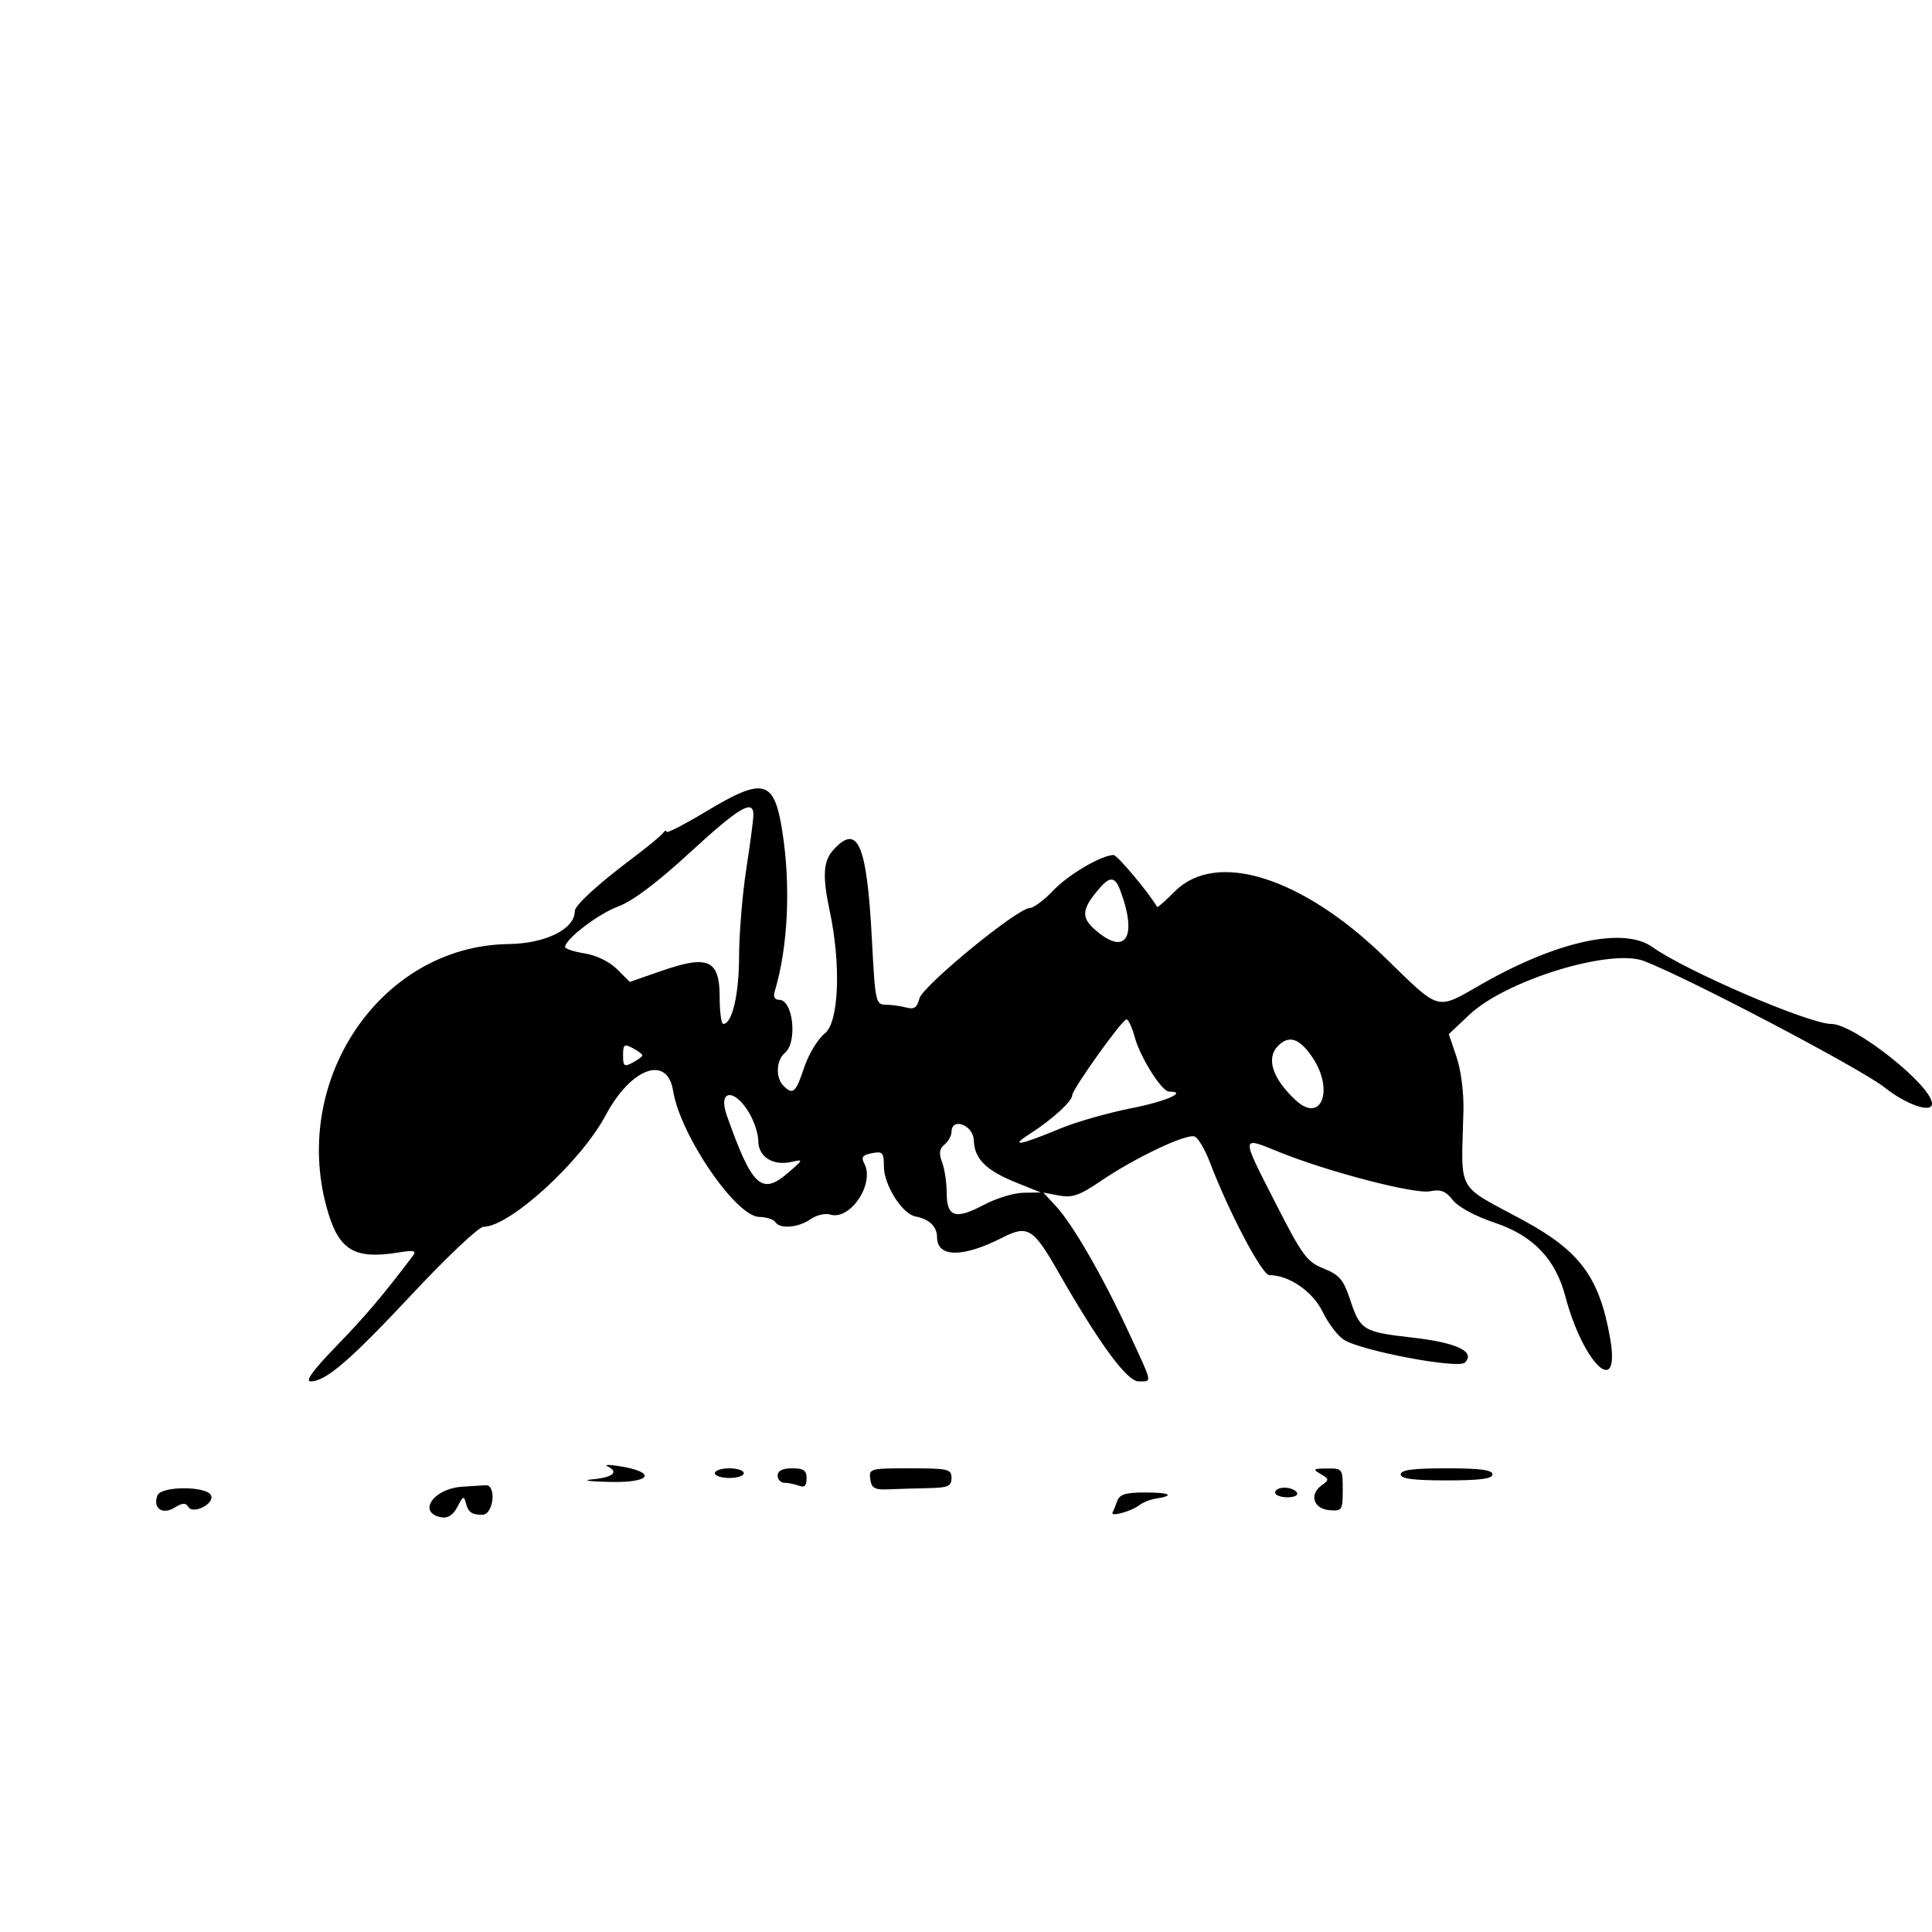
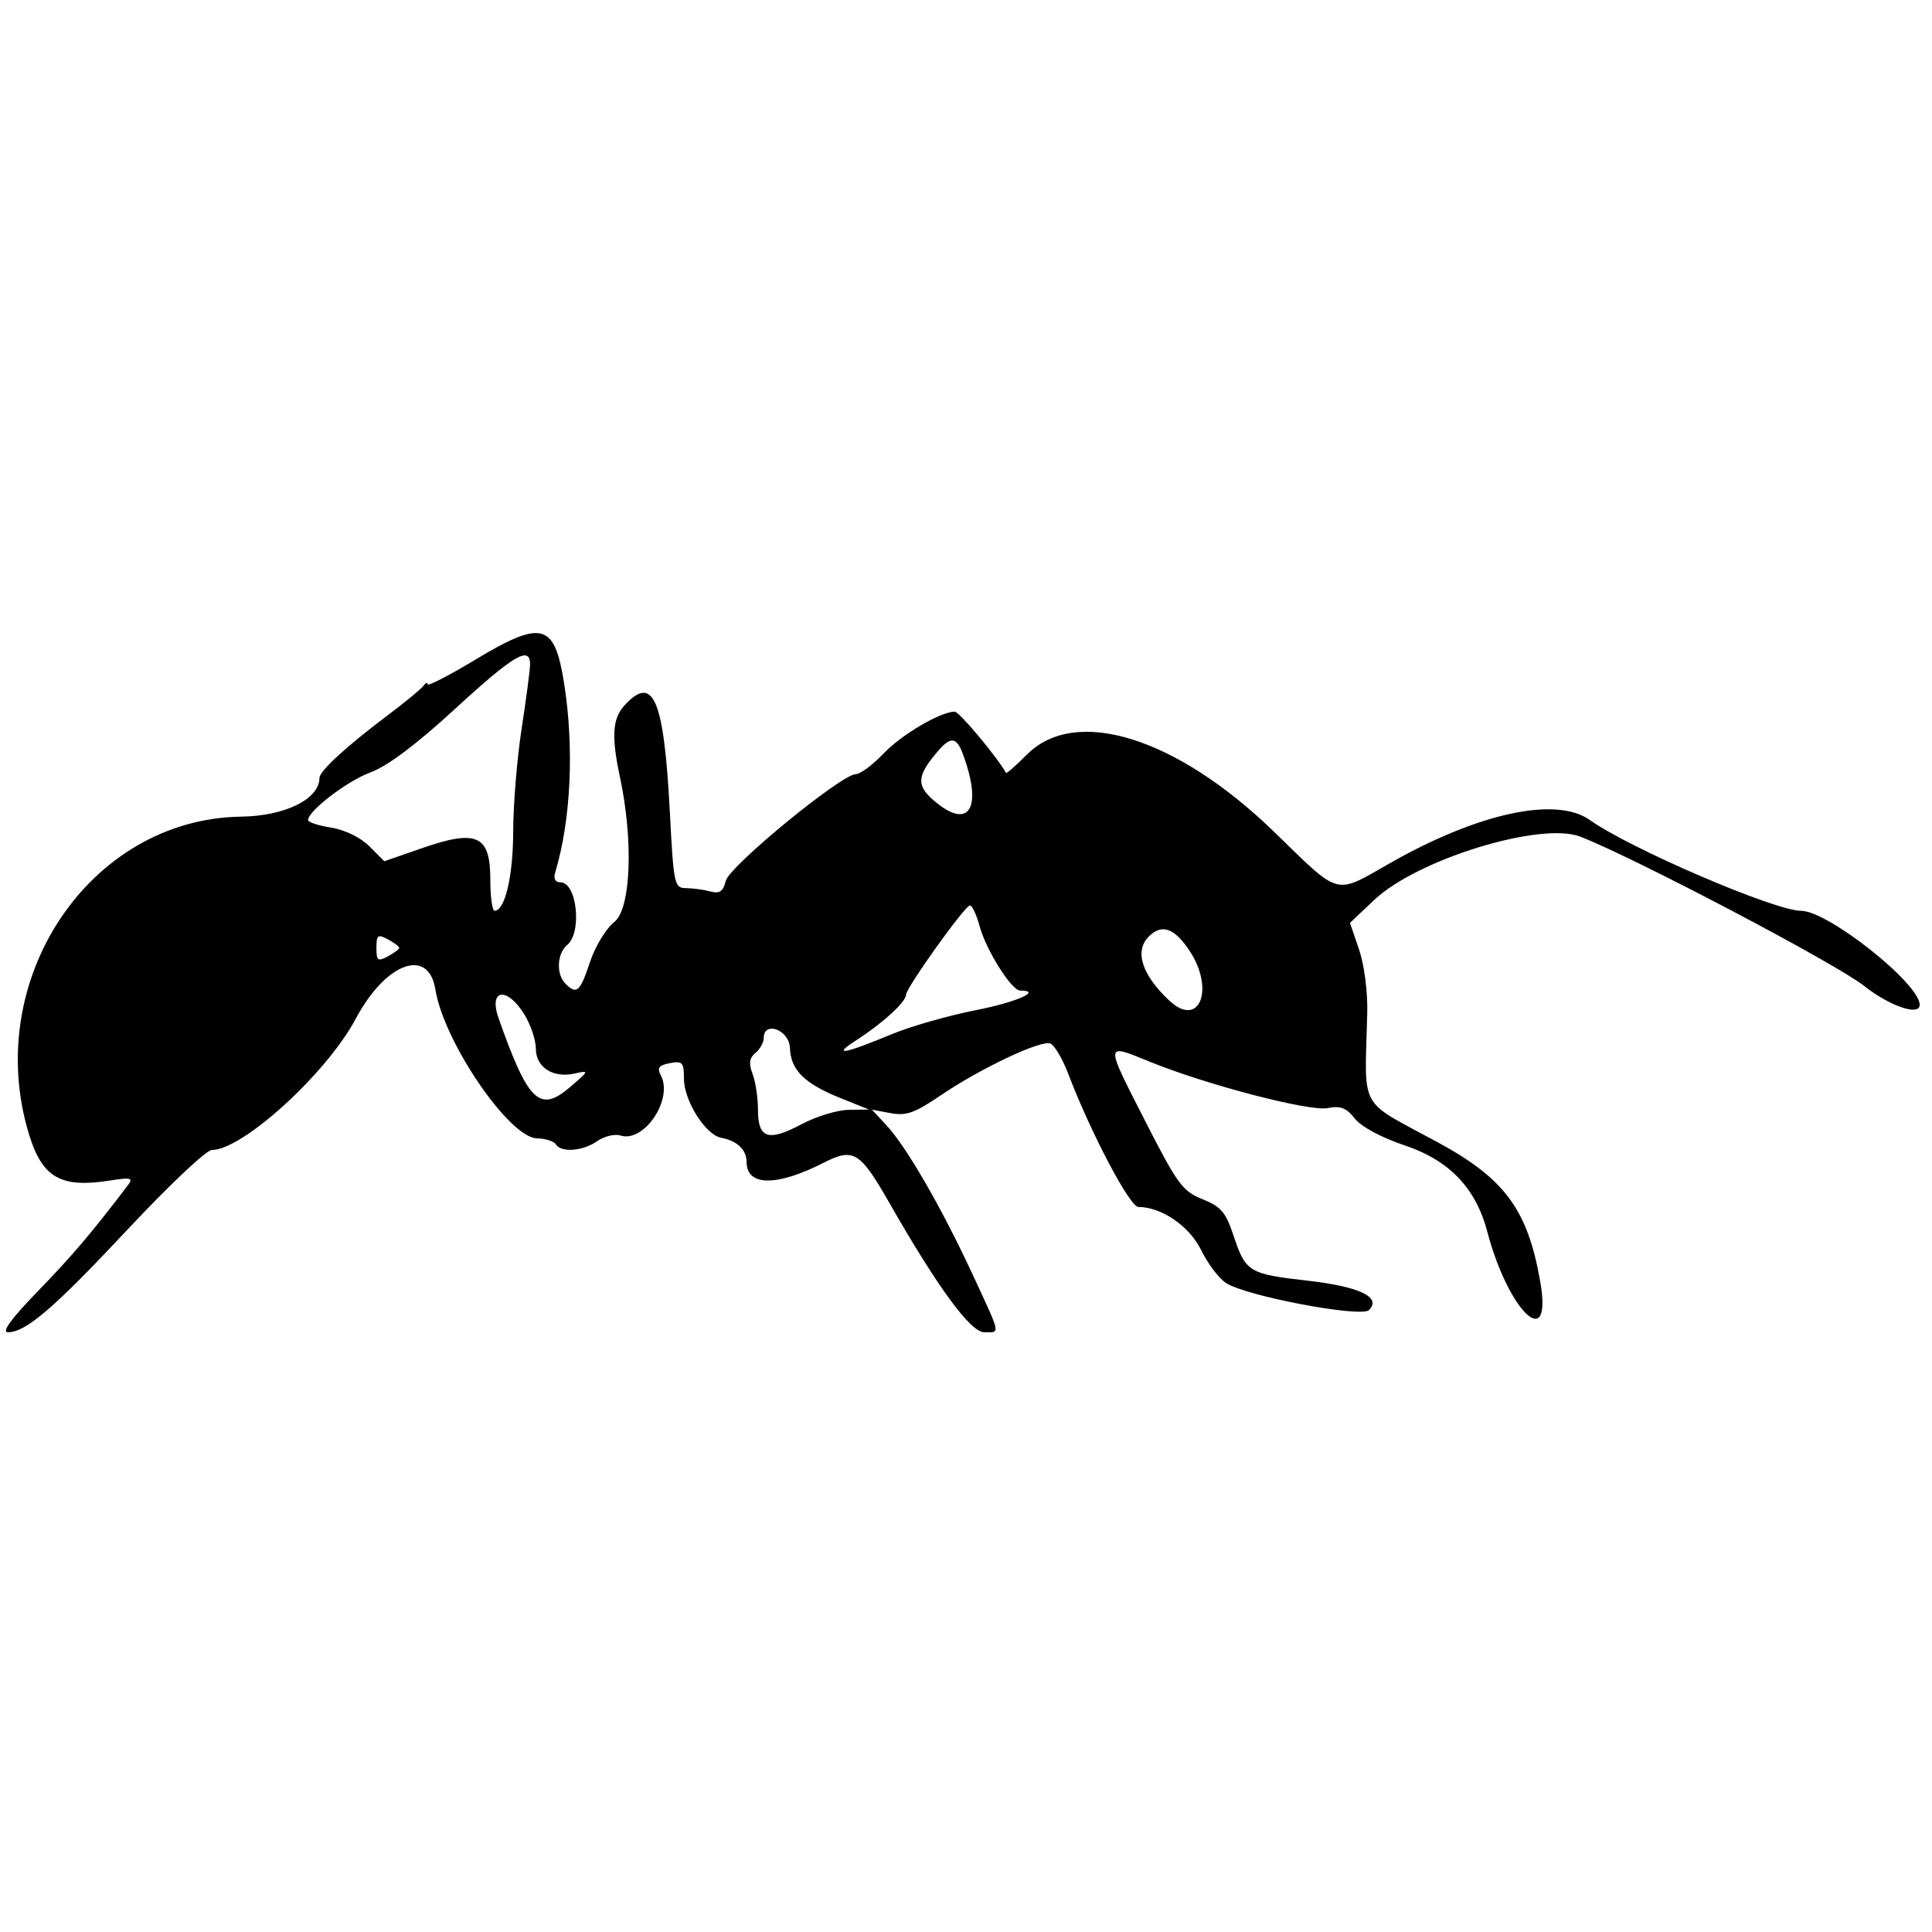
- <svg xmlns="http://www.w3.org/2000/svg" id="svg" version="1.1" width="400" height="400" style="display: block;">
+ <svg xmlns="http://www.w3.org/2000/svg" style="display: block;" height="400" width="400" version="1.1" id="svg">
+   <defs id="defs7" />
  <g id="svgg">
-     <path id="path0" d="M146.250 167.966 C 141.713 170.695,137.993 172.606,137.985 172.214 C 137.976 171.821,137.639 171.953,137.235 172.506 C 136.831 173.059,134.025 175.371,131.000 177.643 C 123.752 183.088,119.000 187.448,119.000 188.652 C 119.000 192.362,112.962 195.353,105.261 195.459 C 78.569 195.826,59.651 224.234,68.031 251.364 C 70.351 258.875,73.619 260.720,82.188 259.358 C 85.809 258.783,86.328 258.899,85.429 260.086 C 79.173 268.343,75.574 272.583,69.588 278.750 C 64.874 283.606,63.124 286.000,64.289 286.000 C 67.457 286.000,72.363 281.782,85.434 267.818 C 92.548 260.218,99.134 254.000,100.070 254.000 C 105.510 254.000,120.250 240.562,125.387 230.919 C 130.633 221.072,138.157 218.329,139.357 225.828 C 140.825 235.009,152.333 251.867,157.191 251.953 C 158.671 251.979,160.160 252.450,160.500 253.000 C 161.428 254.501,165.264 254.204,167.788 252.436 C 169.016 251.576,170.846 251.134,171.853 251.453 C 176.018 252.775,181.176 245.065,178.932 240.873 C 178.241 239.582,178.587 239.121,180.525 238.751 C 182.743 238.326,183.000 238.611,183.000 241.491 C 183.000 245.336,186.788 251.341,189.535 251.851 C 192.332 252.370,194.000 253.952,194.000 256.087 C 194.000 260.395,199.282 260.447,207.563 256.223 C 212.773 253.565,213.926 254.273,219.076 263.287 C 227.572 278.156,233.323 286.000,235.732 286.000 C 238.596 286.000,238.753 286.764,233.612 275.686 C 228.250 264.134,222.077 253.446,218.607 249.706 L 216.014 246.912 219.299 247.528 C 222.012 248.037,223.534 247.499,228.042 244.434 C 235.053 239.668,245.652 234.652,247.342 235.301 C 248.063 235.578,249.484 237.986,250.498 240.652 C 254.413 250.940,261.294 264.000,262.800 264.000 C 266.864 264.000,271.790 267.388,273.830 271.587 C 274.984 273.963,276.957 276.567,278.215 277.373 C 281.804 279.676,301.925 283.475,303.291 282.109 C 305.549 279.851,301.648 277.984,292.505 276.945 C 282.191 275.773,281.637 275.435,279.504 269.011 C 278.148 264.929,277.299 263.937,274.054 262.638 C 270.564 261.242,269.639 259.981,264.023 248.965 C 256.847 234.890,256.819 235.254,264.837 238.512 C 274.861 242.585,292.872 247.276,296.049 246.640 C 298.286 246.193,299.322 246.593,300.805 248.479 C 301.937 249.918,305.475 251.820,309.576 253.195 C 317.383 255.813,322.046 260.675,324.054 268.291 C 327.801 282.508,335.613 289.826,333.349 277.000 C 331.133 264.441,327.125 259.018,315.333 252.625 C 301.238 244.985,302.553 247.395,302.989 230.000 C 303.083 226.244,302.478 221.518,301.555 218.806 L 299.958 214.111 304.229 210.077 C 311.773 202.950,333.458 196.292,340.393 198.973 C 349.781 202.601,385.283 221.264,390.187 225.148 C 394.720 228.739,400.000 230.546,400.000 228.507 C 400.000 224.766,383.892 212.000,379.172 212.000 C 374.557 212.000,349.123 201.072,342.102 196.072 C 336.169 191.848,322.486 194.803,306.902 203.675 C 297.142 209.230,298.417 209.578,286.646 198.145 C 269.571 181.561,251.812 175.988,243.267 184.533 C 241.323 186.477,239.660 187.939,239.570 187.783 C 237.845 184.791,231.316 177.006,230.545 177.022 C 227.983 177.076,221.201 181.070,218.054 184.378 C 216.158 186.370,213.971 188.000,213.192 188.000 C 210.667 188.000,191.007 204.124,190.352 206.732 C 189.878 208.623,189.269 209.039,187.621 208.596 C 186.454 208.283,184.538 208.021,183.362 208.014 C 181.320 208.001,181.192 207.398,180.533 194.750 C 179.489 174.715,177.620 170.343,172.512 175.987 C 170.442 178.274,170.252 181.449,171.763 188.500 C 174.161 199.684,173.697 211.664,170.776 213.961 C 169.328 215.100,167.410 218.260,166.496 221.013 C 164.758 226.244,164.166 226.766,162.200 224.800 C 160.537 223.137,160.698 219.495,162.500 218.000 C 165.154 215.798,164.214 207.000,161.326 207.000 C 160.399 207.000,160.059 206.360,160.395 205.250 C 163.160 196.126,163.757 183.359,161.952 172.000 C 160.267 161.402,158.092 160.843,146.250 167.966 M155.982 168.750 C 155.972 169.713,155.305 174.775,154.500 180.000 C 153.695 185.225,153.028 193.348,153.018 198.051 C 153.001 205.922,151.583 211.973,149.750 211.992 C 149.338 211.996,149.000 209.515,149.000 206.479 C 149.000 198.747,146.649 197.654,137.126 200.956 L 130.385 203.294 127.761 200.670 C 126.206 199.115,123.478 197.780,121.068 197.395 C 118.831 197.037,117.000 196.440,117.000 196.068 C 117.000 194.441,123.888 189.182,128.000 187.671 C 130.963 186.582,136.033 182.768,142.842 176.509 C 153.081 167.094,156.017 165.360,155.982 168.750 M231.900 184.250 C 235.605 194.059,233.070 198.078,226.708 192.481 C 223.740 189.869,223.952 188.142,227.783 183.750 C 229.819 181.416,230.877 181.545,231.900 184.250 M234.940 214.750 C 236.069 218.916,240.538 226.000,242.036 226.000 C 246.028 226.000,241.429 228.035,234.250 229.445 C 229.438 230.391,222.800 232.286,219.500 233.658 C 211.046 237.171,208.877 237.539,213.284 234.712 C 217.848 231.784,222.000 227.988,222.000 226.741 C 222.000 225.531,232.300 211.116,233.211 211.051 C 233.603 211.023,234.380 212.688,234.940 214.750 M271.715 218.905 C 276.288 225.691,273.542 232.721,268.250 227.778 C 263.421 223.269,262.069 219.074,264.621 216.521 C 266.901 214.242,269.062 214.968,271.715 218.905 M133.000 218.500 C 133.000 218.736,132.100 219.411,131.000 220.000 C 129.241 220.941,129.000 220.760,129.000 218.500 C 129.000 216.240,129.241 216.059,131.000 217.000 C 132.100 217.589,133.000 218.264,133.000 218.500 M155.011 230.250 C 156.101 232.037,156.994 234.722,156.996 236.215 C 157.001 239.498,160.045 241.431,163.843 240.563 C 166.404 239.978,166.374 240.064,163.000 242.951 C 157.656 247.524,155.648 245.591,150.456 230.875 C 148.627 225.691,151.953 225.235,155.011 230.250 M201.611 236.085 C 201.750 239.962,204.145 242.332,210.500 244.884 L 215.500 246.891 211.899 246.945 C 209.918 246.975,206.207 248.111,203.652 249.470 C 197.811 252.576,196.000 251.981,196.000 246.958 C 196.000 244.853,195.574 242.011,195.054 240.643 C 194.351 238.793,194.480 237.847,195.554 236.955 C 196.349 236.295,197.000 235.135,197.000 234.378 C 197.000 231.226,201.496 232.891,201.611 236.085 M125.750 303.574 C 128.210 304.741,126.929 305.891,122.750 306.268 C 120.276 306.491,121.828 306.724,126.464 306.825 C 134.973 307.012,136.018 304.738,127.987 303.513 C 126.069 303.220,125.063 303.247,125.750 303.574 M148.000 305.000 C 148.000 305.550,149.350 306.000,151.000 306.000 C 152.650 306.000,154.000 305.550,154.000 305.000 C 154.000 304.450,152.650 304.000,151.000 304.000 C 149.350 304.000,148.000 304.450,148.000 305.000 M161.000 305.500 C 161.000 306.325,161.638 307.000,162.418 307.000 C 163.198 307.000,164.548 307.273,165.418 307.607 C 166.552 308.042,167.000 307.617,167.000 306.107 C 167.000 304.433,166.384 304.000,164.000 304.000 C 162.000 304.000,161.000 304.500,161.000 305.500 M180.180 306.250 C 180.447 308.129,181.076 308.475,184.000 308.349 C 185.925 308.267,189.637 308.154,192.250 308.099 C 196.300 308.015,197.000 307.705,197.000 306.000 C 197.000 304.156,196.333 304.000,188.430 304.000 C 180.115 304.000,179.870 304.067,180.180 306.250 M273.416 305.173 C 275.229 306.225,275.237 306.353,273.578 307.567 C 270.999 309.453,271.976 312.417,275.260 312.670 C 277.867 312.870,278.000 312.665,278.000 308.440 C 278.000 304.091,277.933 304.001,274.750 304.030 C 271.878 304.057,271.723 304.190,273.416 305.173 M290.000 305.250 C 289.999 306.162,292.565 306.500,299.496 306.500 C 306.424 306.500,308.993 306.162,308.996 305.250 C 308.999 304.337,306.435 304.000,299.500 304.000 C 292.567 304.000,290.000 304.338,290.000 305.250 M95.704 307.807 C 89.678 308.192,86.291 313.240,91.445 314.155 C 92.718 314.381,93.839 313.637,94.694 312.000 C 95.961 309.574,96.017 309.562,96.578 311.603 C 96.999 313.134,97.911 313.677,99.937 313.603 C 102.174 313.520,102.830 307.500,100.602 307.500 C 100.546 307.500,98.342 307.638,95.704 307.807 M32.593 309.619 C 31.580 312.259,33.636 313.708,36.159 312.133 C 37.776 311.123,38.440 311.094,39.007 312.011 C 39.967 313.564,44.306 311.426,43.732 309.682 C 43.062 307.649,33.370 307.594,32.593 309.619 M264.000 309.000 C 264.000 309.550,265.152 310.000,266.559 310.000 C 268.010 310.000,268.851 309.567,268.500 309.000 C 268.160 308.450,267.009 308.000,265.941 308.000 C 264.873 308.000,264.000 308.450,264.000 309.000 M231.314 310.750 C 230.972 311.712,230.535 312.796,230.344 313.157 C 229.841 314.109,234.258 312.901,235.848 311.652 C 236.589 311.070,238.136 310.450,239.287 310.274 C 243.363 309.652,242.262 309.000,237.135 309.000 C 233.089 309.000,231.799 309.388,231.314 310.750 " stroke="none" fill="#000000" fill-rule="evenodd" />
+     <path style="fill:#000000;fill-rule:evenodd;stroke:none;stroke-width:1.179" d="m 98.275,136.661 c -5.349,3.218 -9.735,5.471 -9.745,5.009 -0.011,-0.463 -0.408,-0.308 -0.884,0.344 -0.476,0.652 -3.785,3.378 -7.351,6.057 -8.546,6.42 -14.149,11.561 -14.149,12.98 0,4.374 -7.119,7.901 -16.199,8.026 -31.471,0.433 -53.776,33.927 -43.896,65.914 2.735,8.856 6.588,11.031 16.692,9.425 4.269,-0.678 4.881,-0.541 3.821,0.858 -7.376,9.735 -11.619,14.735 -18.677,22.006 -5.558,5.725 -7.621,8.548 -6.248,8.548 3.735,0 9.52,-4.973 24.931,-21.437 8.388,-8.961 16.153,-16.292 17.256,-16.292 6.414,0 23.793,-15.844 29.85,-27.214 6.185,-11.61 15.056,-14.844 16.471,-6.003 1.731,10.825 15.299,30.701 21.027,30.803 1.745,0.031 3.501,0.586 3.901,1.234 1.094,1.77 5.617,1.42 8.593,-0.665 1.448,-1.014 3.606,-1.535 4.793,-1.159 4.911,1.559 10.992,-7.532 8.346,-12.474 -0.815,-1.522 -0.407,-2.066 1.878,-2.502 2.615,-0.501 2.918,-0.165 2.918,3.231 0,4.533 4.466,11.614 7.705,12.215 3.298,0.612 5.264,2.477 5.264,4.994 0,5.079 6.228,5.141 15.991,0.16 6.143,-3.134 7.502,-2.299 13.574,8.329 10.017,17.531 16.798,26.78 19.638,26.78 3.377,0 3.562,0.901 -2.5,-12.161 -6.322,-13.62 -13.6,-26.222 -17.692,-30.632 l -3.057,-3.294 3.873,0.726 c 3.199,0.6 4.993,-0.034 10.308,-3.648 8.266,-5.619 20.763,-11.533 22.756,-10.768 0.85,0.327 2.526,3.166 3.721,6.309 4.616,12.13 12.729,27.528 14.505,27.528 4.792,0 10.6,3.995 13.005,8.945 1.361,2.801 3.687,5.872 5.17,6.822 4.232,2.715 27.955,7.195 29.566,5.584 2.662,-2.662 -1.937,-4.864 -12.717,-6.089 -12.161,-1.382 -12.814,-1.78 -15.329,-9.355 -1.599,-4.813 -2.6,-5.982 -6.426,-7.514 -4.115,-1.646 -5.205,-3.133 -11.827,-16.121 -8.461,-16.595 -8.494,-16.166 0.96,-12.325 11.819,4.802 33.054,10.333 36.8,9.583 2.638,-0.527 3.859,-0.055 5.608,2.168 1.335,1.697 5.506,3.939 10.341,5.56 9.205,3.087 14.703,8.819 17.07,17.799 4.418,16.762 13.629,25.391 10.959,10.268 -2.613,-14.808 -7.338,-21.202 -21.242,-28.739 -16.619,-9.008 -15.068,-6.166 -14.554,-26.676 0.111,-4.428 -0.602,-10.001 -1.691,-13.198 l -1.883,-5.536 5.036,-4.756 c 8.895,-8.403 34.462,-16.253 42.639,-13.092 11.069,4.278 52.927,26.282 58.709,30.861 5.345,4.234 11.57,6.364 11.57,3.96 0,-4.411 -18.992,-19.462 -24.557,-19.462 -5.441,0 -35.429,-12.885 -43.707,-18.78 -6.995,-4.98 -23.128,-1.496 -41.502,8.964 -11.507,6.55 -10.004,6.96 -23.883,-6.52 -20.132,-19.553 -41.071,-26.124 -51.146,-16.049 -2.292,2.292 -4.253,4.016 -4.359,3.832 -2.034,-3.528 -9.732,-12.707 -10.641,-12.688 -3.021,0.064 -11.017,4.773 -14.727,8.673 -2.235,2.349 -4.814,4.271 -5.733,4.271 -2.977,0 -26.157,19.011 -26.929,22.086 -0.559,2.23 -1.277,2.72 -3.22,2.198 -1.376,-0.369 -3.635,-0.678 -5.022,-0.686 -2.408,-0.015 -2.559,-0.726 -3.336,-15.639 -1.231,-23.622 -3.435,-28.777 -9.457,-22.122 -2.441,2.696 -2.665,6.44 -0.883,14.753 2.827,13.186 2.28,27.311 -1.164,30.02 -1.707,1.343 -3.969,5.069 -5.046,8.315 -2.049,6.168 -2.747,6.783 -5.065,4.465 -1.961,-1.961 -1.771,-6.255 0.354,-8.018 3.129,-2.596 2.021,-12.969 -1.384,-12.969 -1.093,0 -1.494,-0.755 -1.098,-2.063 3.26,-10.758 3.964,-25.81 1.836,-39.203 -1.987,-12.495 -4.551,-13.155 -18.513,-4.756 m 11.474,0.924 c -0.012,1.135 -0.798,7.104 -1.747,13.264 -0.949,6.16 -1.736,15.738 -1.747,21.283 -0.02,9.28 -1.692,16.415 -3.853,16.437 -0.486,0.005 -0.884,-2.92 -0.884,-6.5 0,-9.116 -2.772,-10.405 -14,-6.512 l -7.948,2.757 -3.094,-3.094 c -1.833,-1.833 -5.05,-3.407 -7.891,-3.861 -2.638,-0.422 -4.796,-1.126 -4.796,-1.565 0,-1.918 8.121,-8.119 12.969,-9.9 3.494,-1.284 9.471,-5.781 17.499,-13.16 12.072,-11.101 15.534,-13.145 15.493,-9.148 m 89.511,18.275 c 4.368,11.565 1.379,16.304 -6.122,9.705 -3.499,-3.08 -3.249,-5.116 1.267,-10.294 2.401,-2.752 3.648,-2.6 4.854,0.59 m 3.584,35.961 c 1.331,4.912 6.6,13.264 8.366,13.264 4.707,0 -0.716,2.399 -9.18,4.062 -5.674,1.115 -13.5,3.35 -17.391,4.967 -9.968,4.142 -12.525,4.576 -7.329,1.243 5.381,-3.452 10.277,-7.928 10.277,-9.398 0,-1.427 12.144,-18.423 13.218,-18.499 0.462,-0.033 1.378,1.93 2.039,4.361 m 43.359,4.899 c 5.392,8.001 2.154,16.29 -4.085,10.462 -5.694,-5.316 -7.288,-10.262 -4.279,-13.273 2.688,-2.687 5.236,-1.831 8.364,2.811 M 82.653,196.243 c 0,0.278 -1.061,1.074 -2.358,1.769 -2.074,1.109 -2.358,0.896 -2.358,-1.769 0,-2.665 0.284,-2.878 2.358,-1.769 1.297,0.694 2.358,1.49 2.358,1.769 m 25.952,13.854 c 1.285,2.107 2.338,5.273 2.34,7.033 0.006,3.871 3.595,6.15 8.073,5.126 3.02,-0.69 2.984,-0.588 -0.994,2.816 -6.301,5.392 -8.668,3.113 -14.79,-14.238 -2.156,-6.112 1.765,-6.65 5.371,-0.737 m 54.943,6.88 c 0.164,4.571 2.988,7.365 10.481,10.374 l 5.895,2.366 -4.246,0.064 c -2.336,0.035 -6.711,1.375 -9.724,2.977 -6.887,3.662 -9.022,2.961 -9.022,-2.962 0,-2.482 -0.502,-5.833 -1.115,-7.446 -0.829,-2.181 -0.677,-3.297 0.59,-4.348 0.937,-0.778 1.705,-2.146 1.705,-3.038 0,-3.716 5.301,-1.753 5.437,2.013" id="path0" />
  </g>
</svg>
